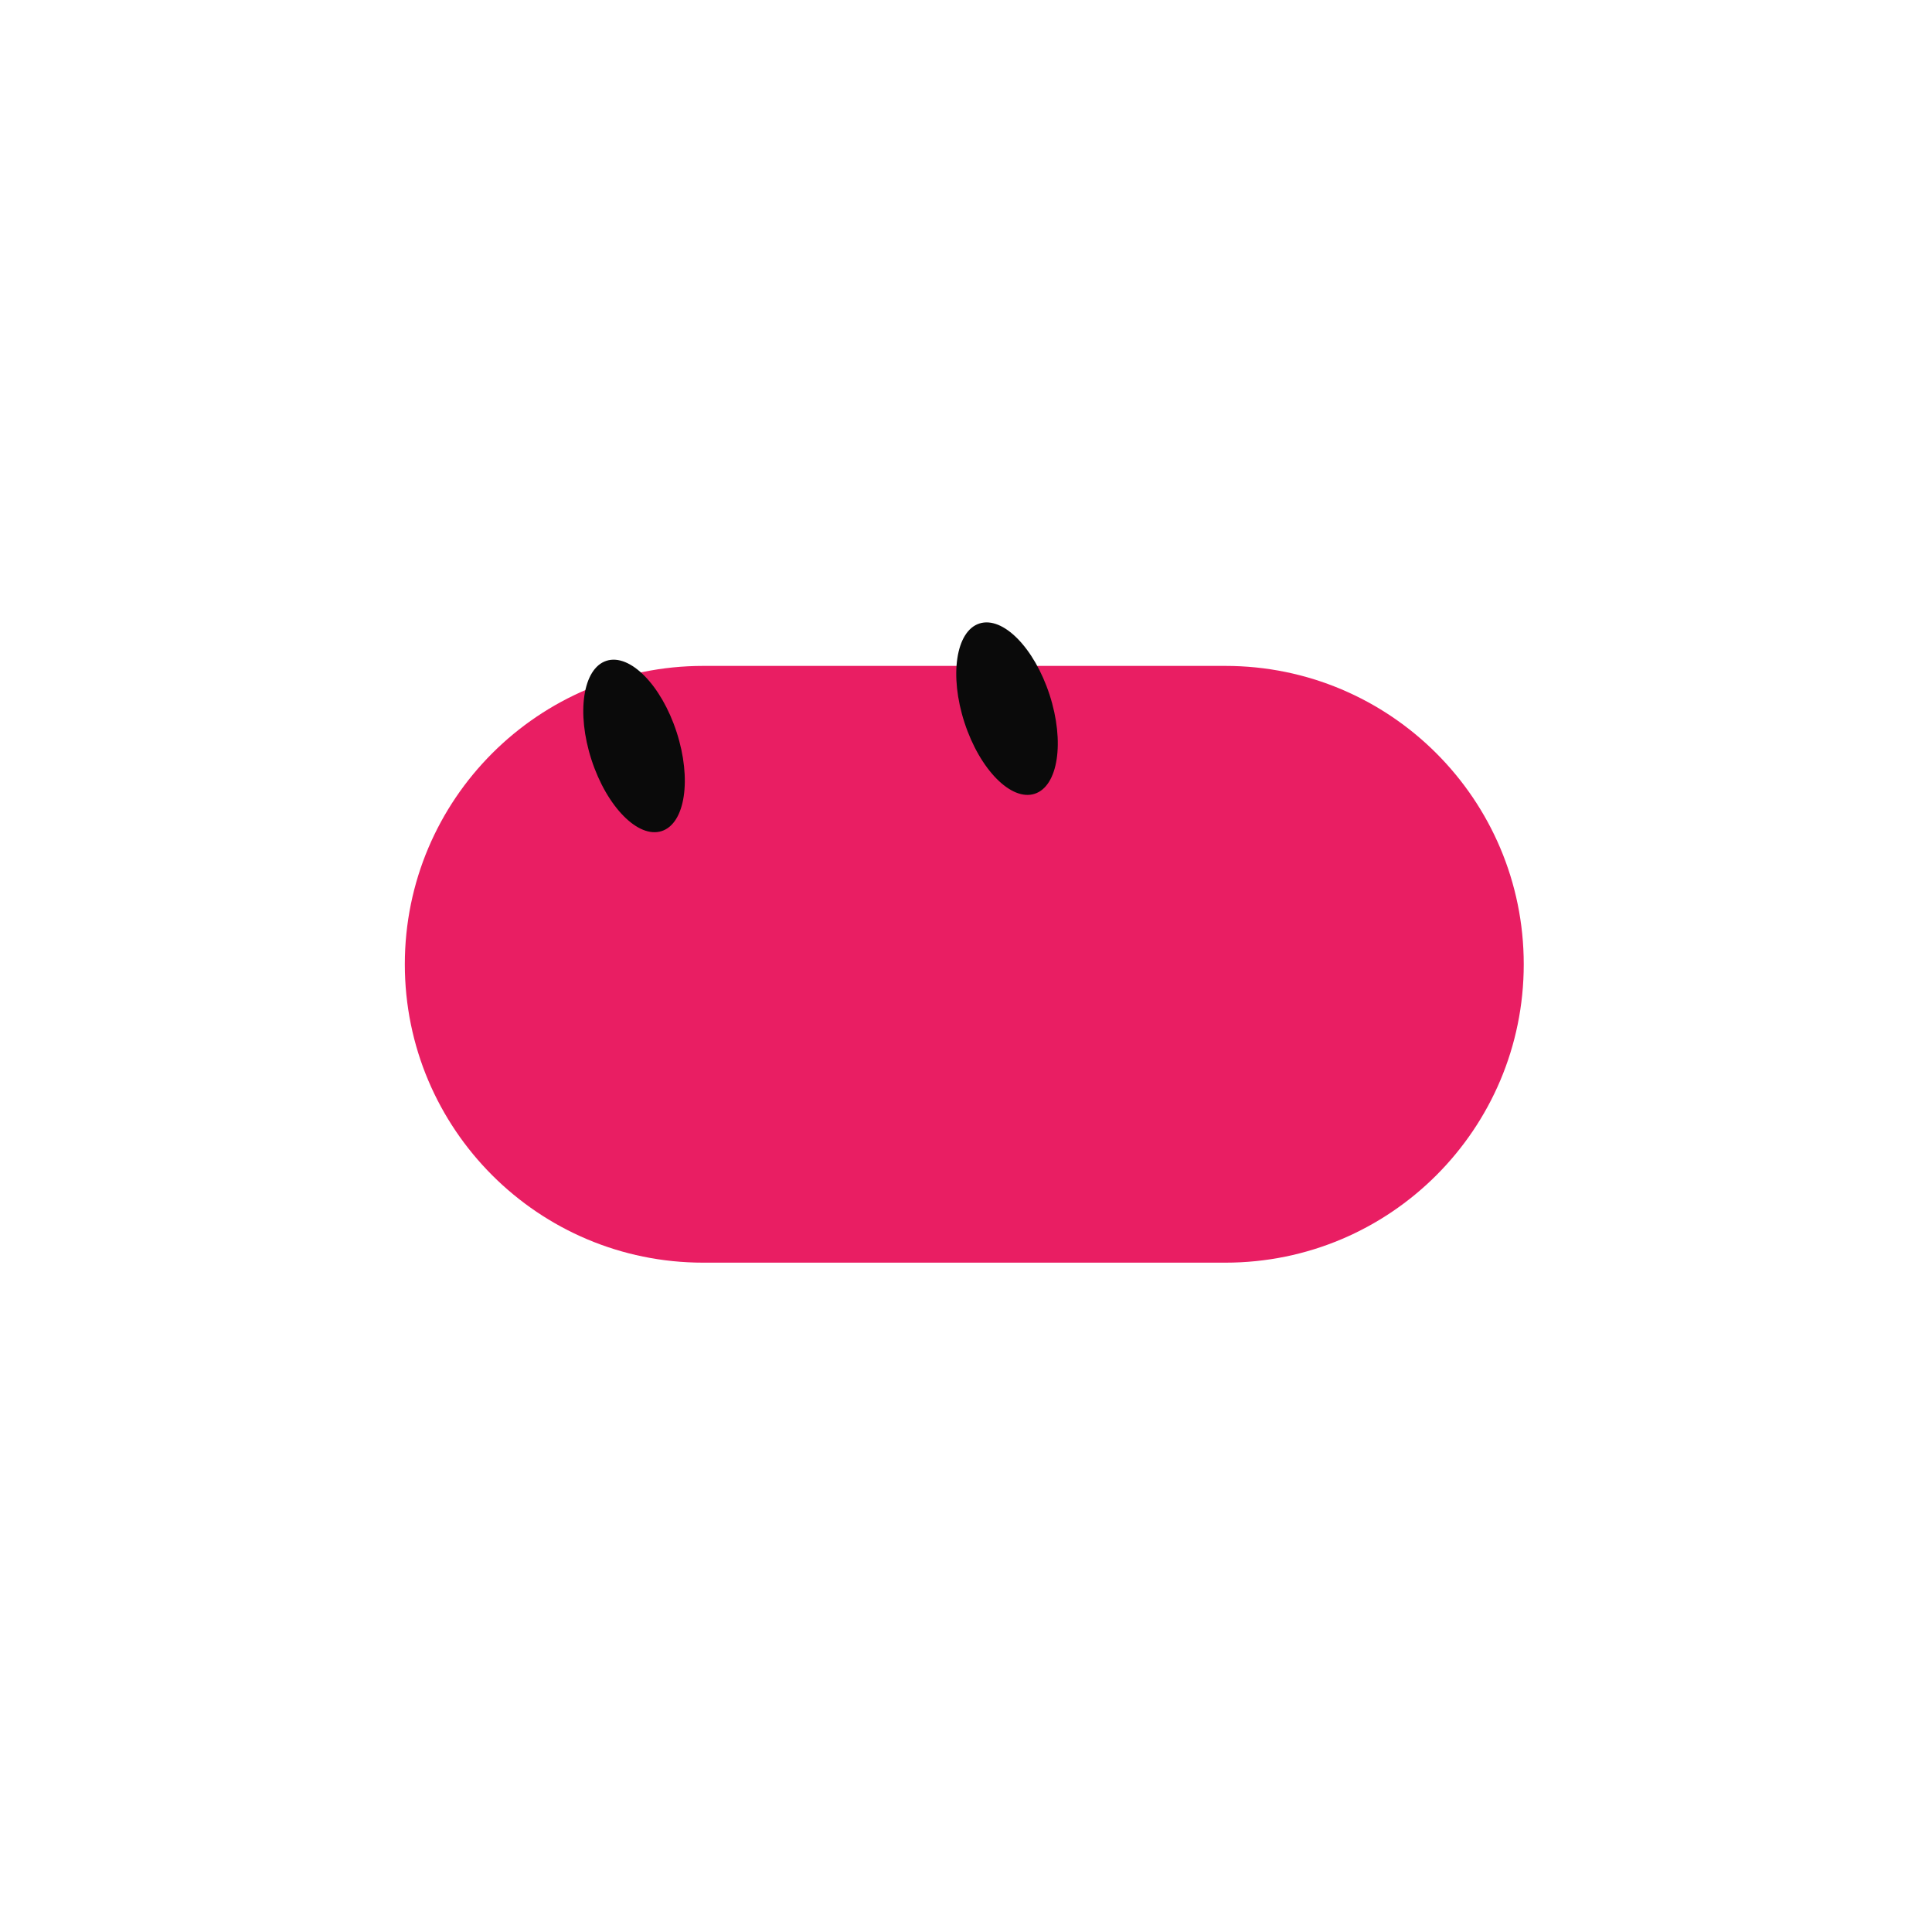
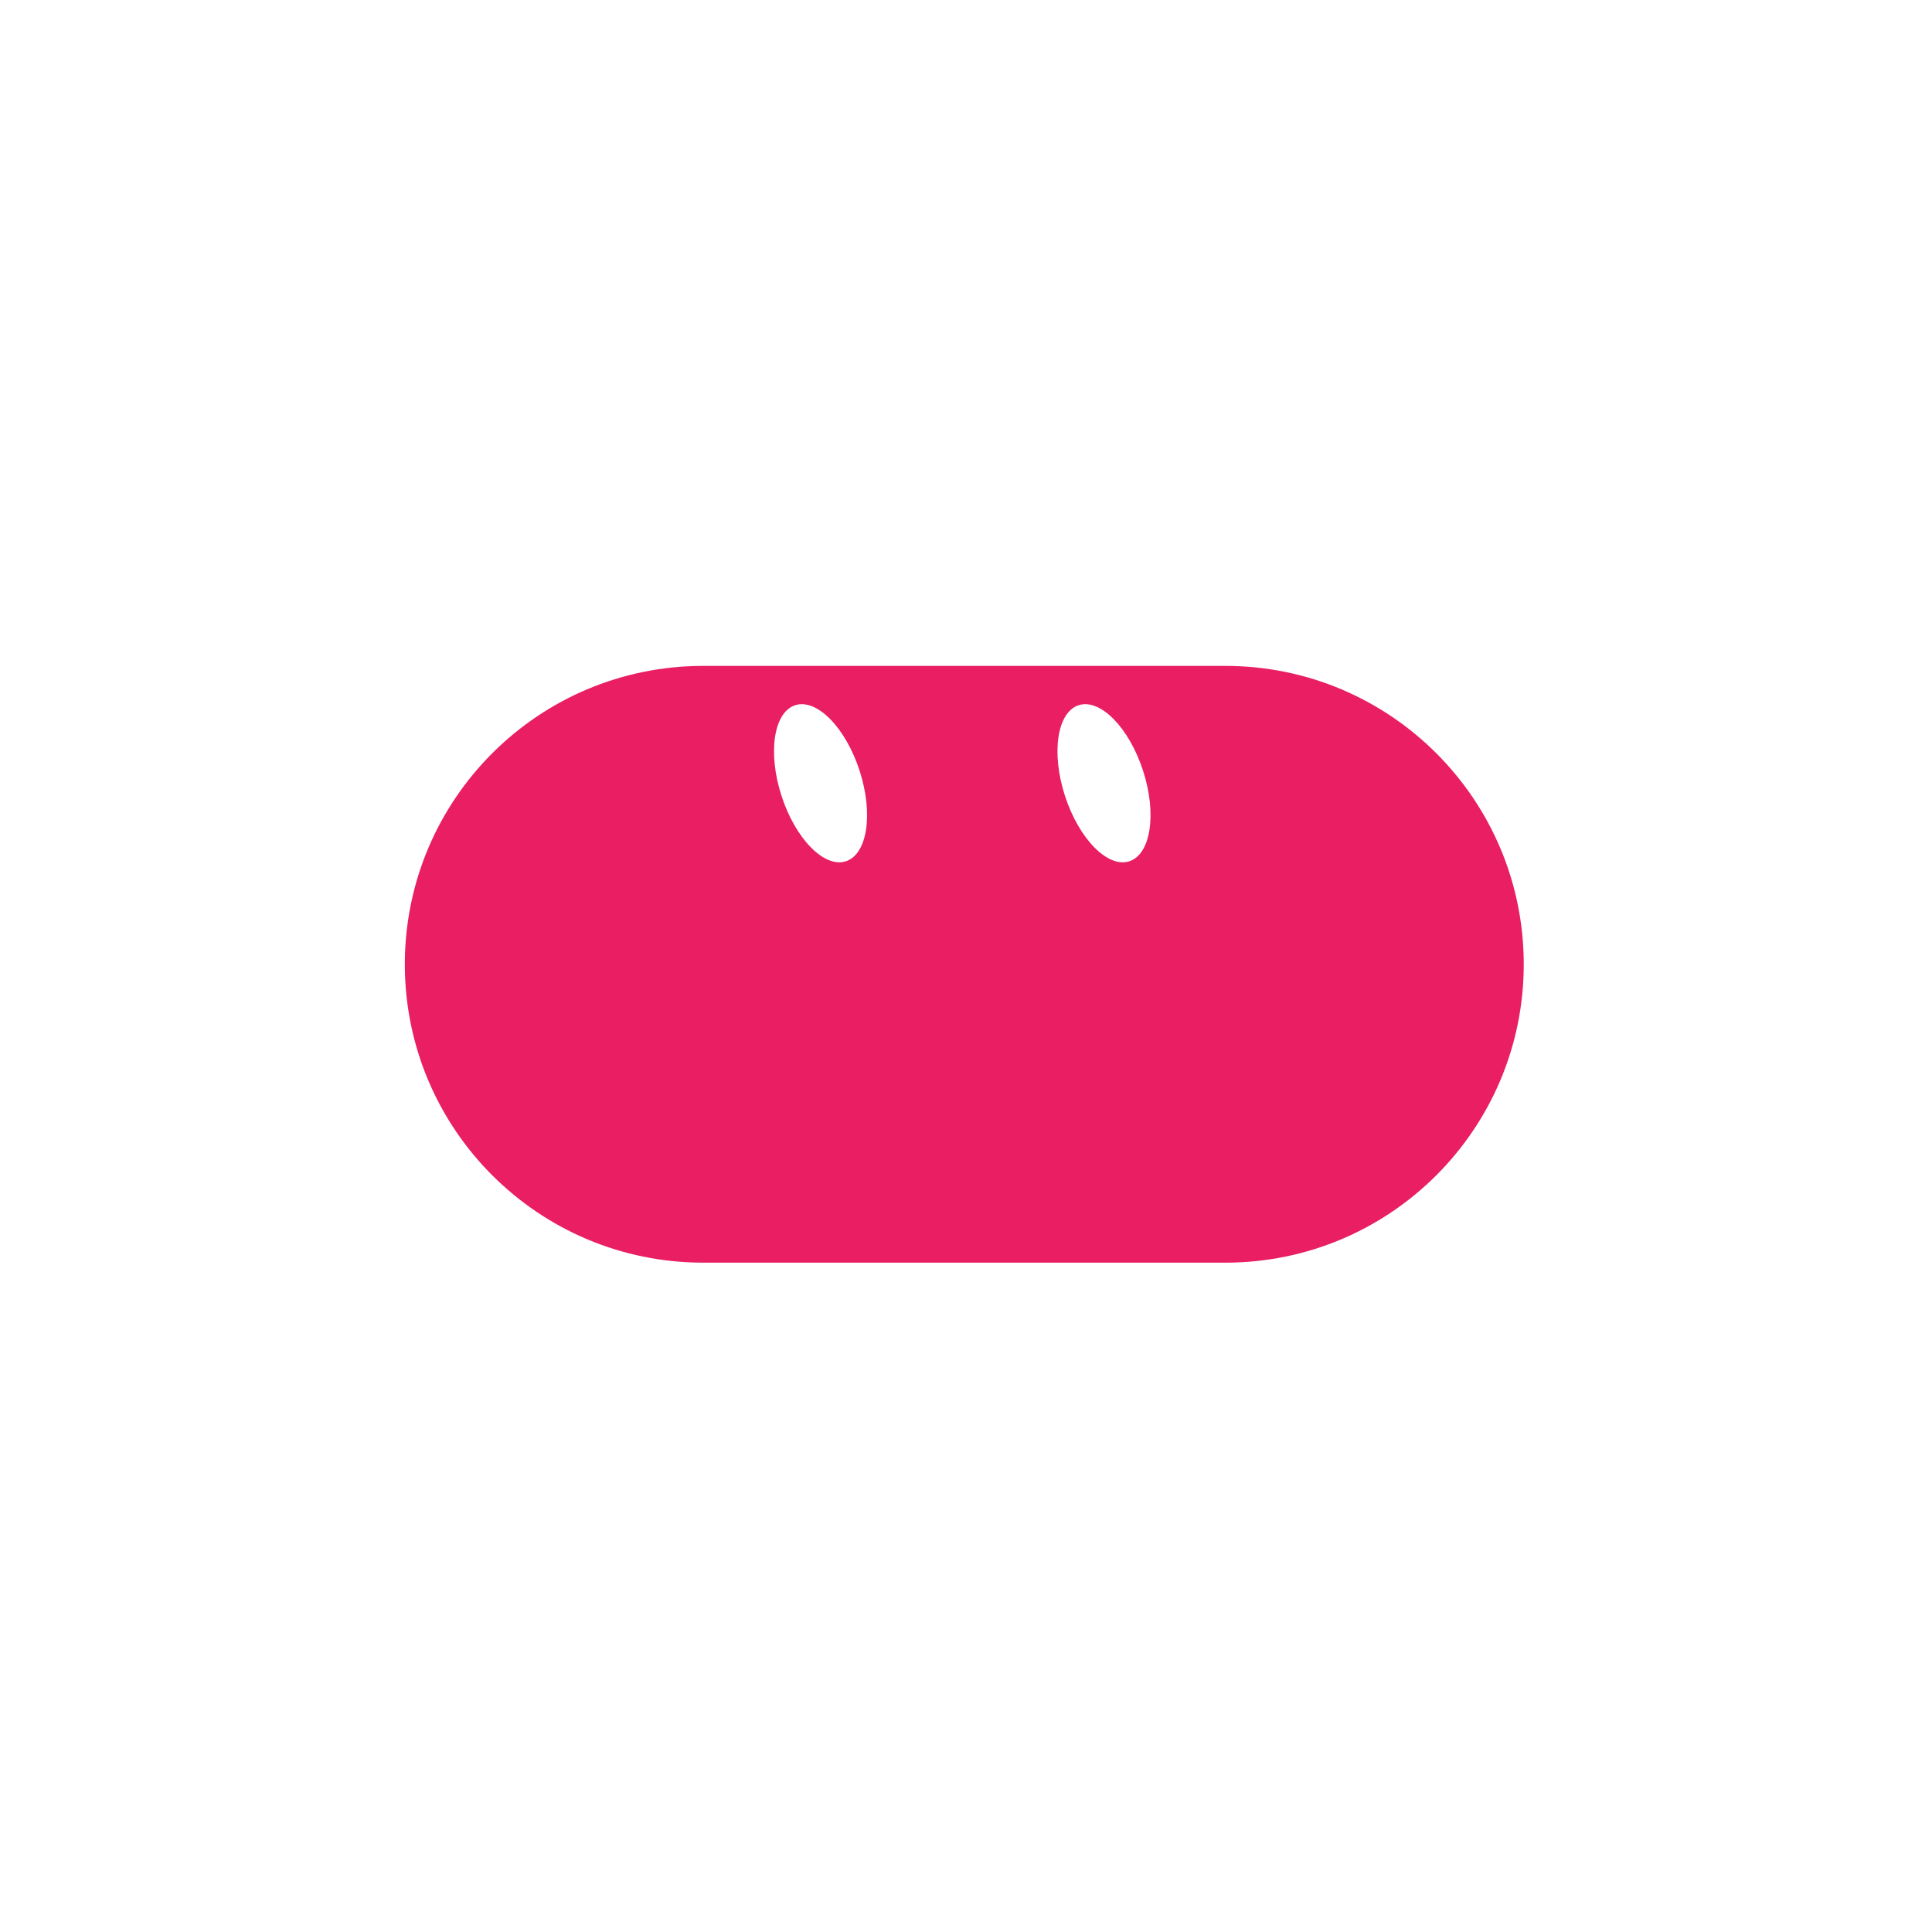
<svg xmlns="http://www.w3.org/2000/svg" width="229" height="229" viewBox="-15 -15 259 259">
  <g class="grok-bot-mark" data-product-id="capsule" data-picker-shape="horizontal-pill">
-     <path class="grok-bot-mark__head" d="M 79.27,74.27 L 149.27,74.27 A 40,40 0 0,1 149.27,154.27 L 79.27,154.27 A 40,40 0 0,1 79.27,74.27 Z" fill="#E91E63" />
-     <g class="grok-bot-mark__eyes">
-       <ellipse cx="70.00" cy="85.00" rx="6.00" ry="12.00" fill="#0A0A0A" transform="rotate(-18 70.00 85.00)" />
-       <ellipse cx="120.00" cy="80.00" rx="6.00" ry="12.00" fill="#0A0A0A" transform="rotate(-18 120.00 80.00)" />
-     </g>
+     <path class="grok-bot-mark__compound" fill="#E91E63" fill-rule="evenodd" d="M 79.27,74.27 L 149.27,74.27 A 40,40 0 0,1 149.27,154.27 L 79.27,154.27 A 40,40 0 0,1 79.27,74.27 Z M 91.60,79.54 A 5.50,11.00 -18 0,1 100.23,88.30 A 5.50,11.00 -18 0,1 98.40,100.46 A 5.50,11.00 -18 0,1 89.77,91.70 A 5.50,11.00 -18 0,1 91.60,79.54 Z M 129.60,79.54 A 5.50,11.00 -18 0,1 138.23,88.30 A 5.50,11.00 -18 0,1 136.40,100.46 A 5.50,11.00 -18 0,1 127.77,91.70 A 5.50,11.00 -18 0,1 129.60,79.54 Z" />
  </g>
</svg>
